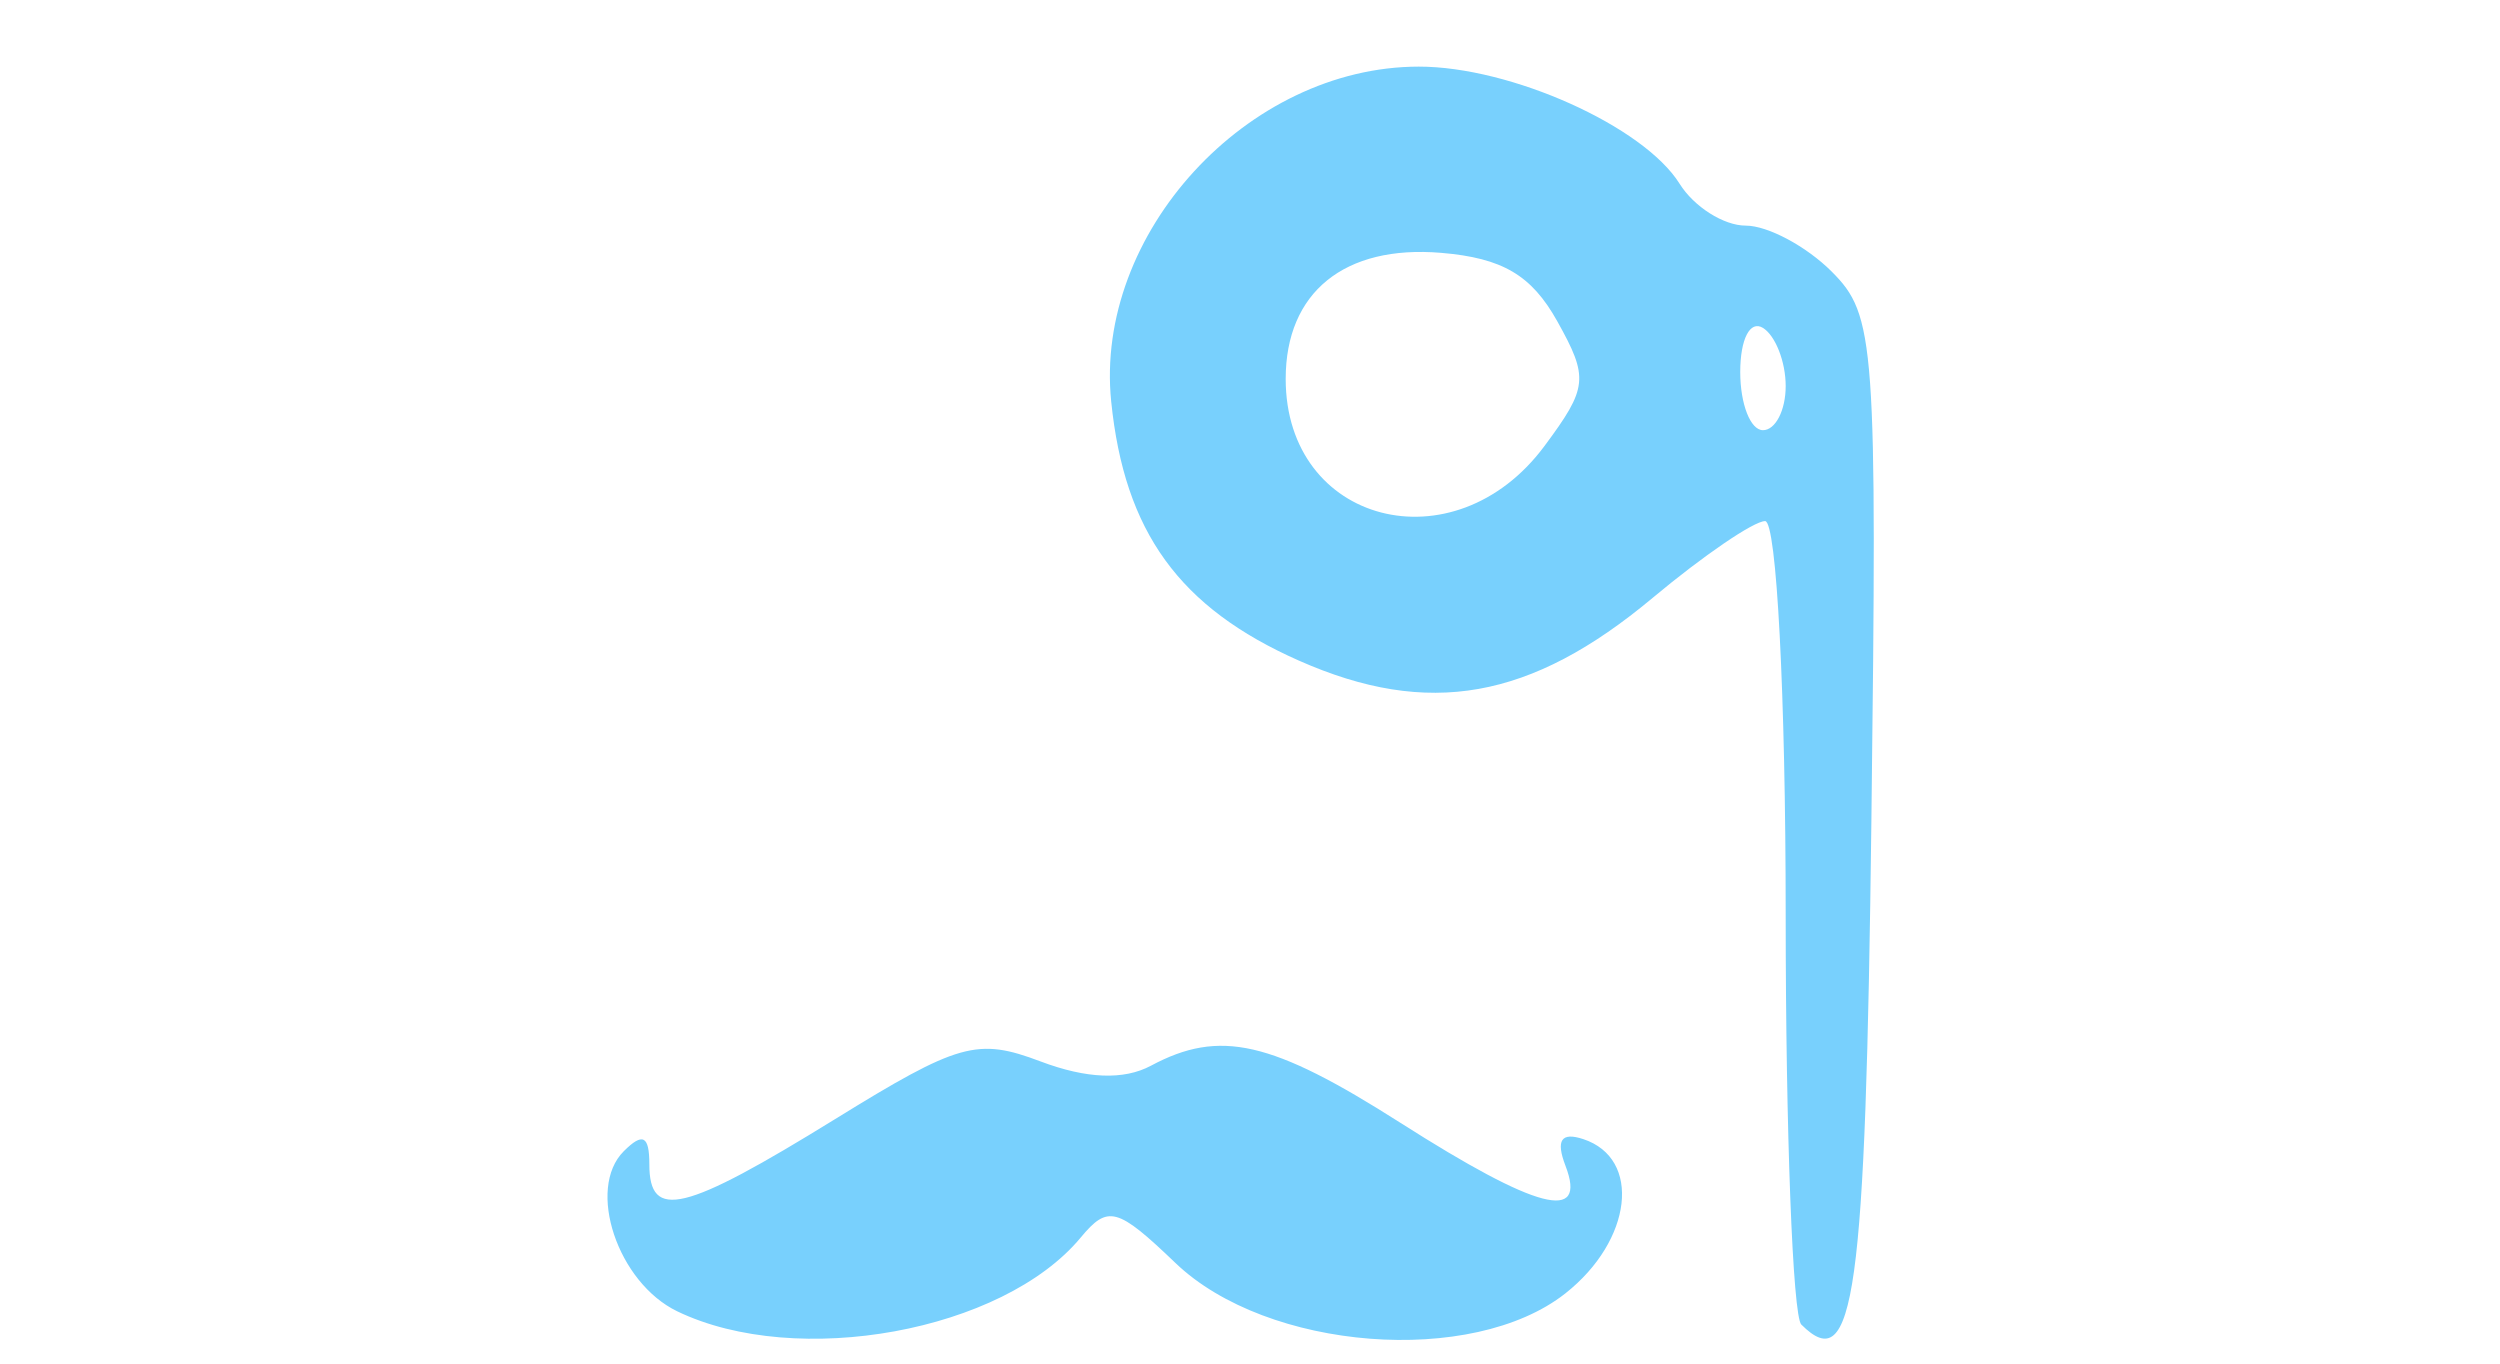
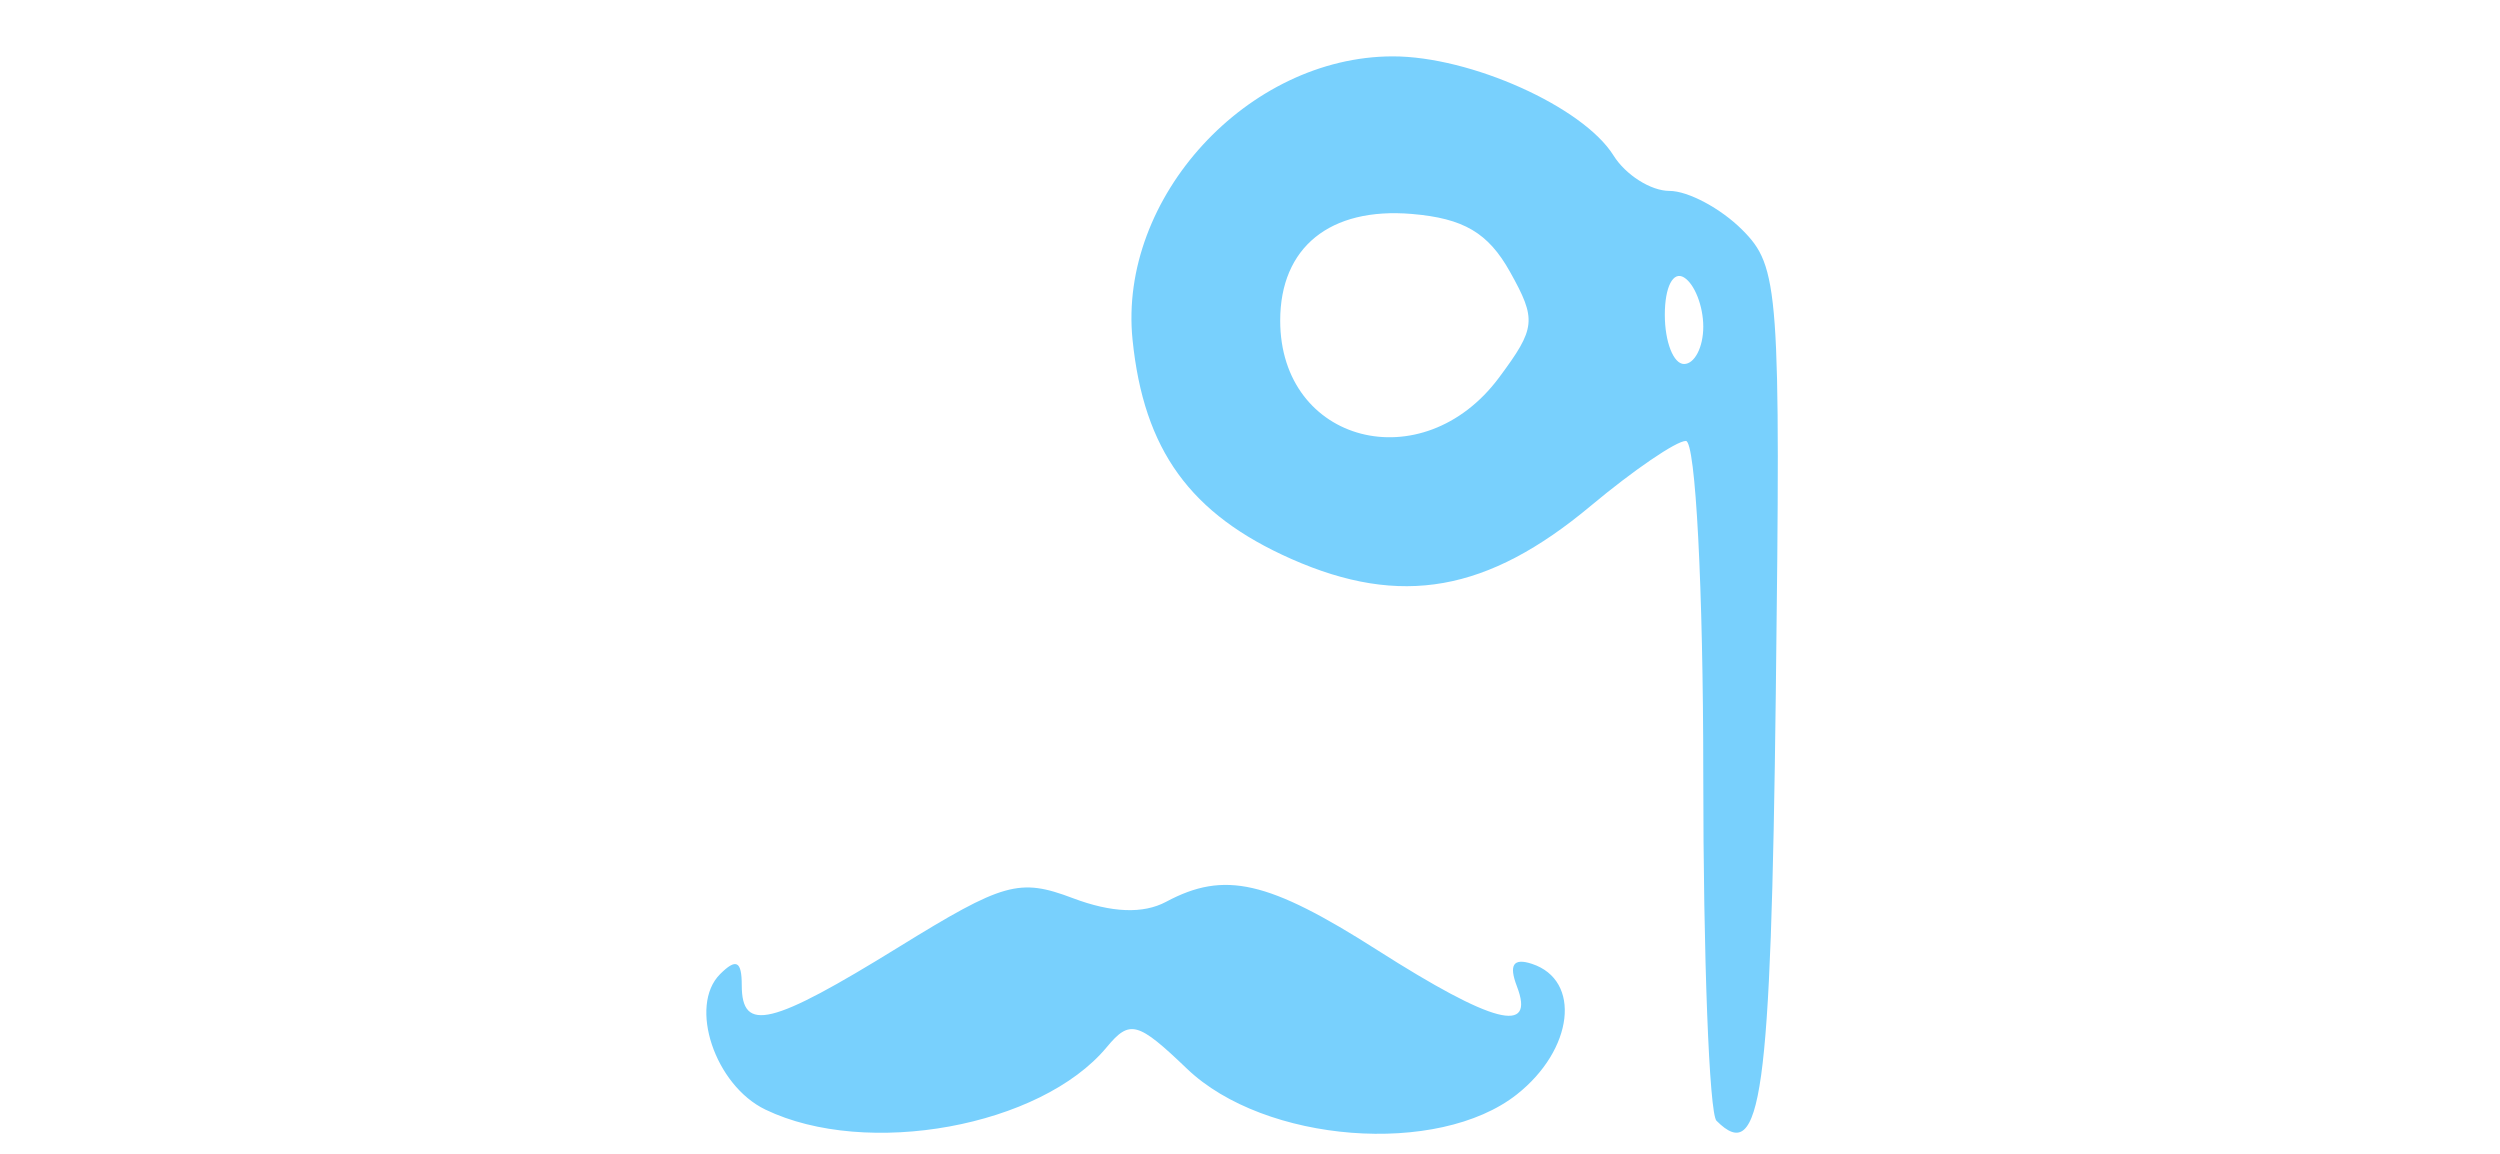
- <svg xmlns="http://www.w3.org/2000/svg" width="110" height="60" id="svg2" version="1.1">
+ <svg xmlns="http://www.w3.org/2000/svg" width="130" height="60" id="svg2" version="1.1">
  <defs id="defs4" />
  <g id="layer1" transform="translate(-523.2857,-695.2907)">
-     <path id="path3053" d="m 553.085,752.989 c -2.624,-1.265 -4.005,-5.393 -2.355,-7.043 0.836,-0.836 1.127,-0.688 1.127,0.573 0,2.491 1.515,2.122 8.177,-1.99 5.434,-3.354 6.257,-3.585 9.034,-2.536 2.027,0.765 3.662,0.829 4.857,0.19 3.034,-1.624 5.302,-1.105 10.978,2.511 6.022,3.836 8.231,4.411 7.263,1.889 -0.431,-1.124 -0.187,-1.491 0.781,-1.172 2.585,0.852 2.167,4.46 -0.786,6.79 -4.095,3.231 -13.118,2.529 -17.151,-1.335 -2.567,-2.459 -2.974,-2.568 -4.176,-1.12 -3.428,4.13 -12.478,5.783 -17.749,3.243 z m 49.459,0.584 c -0.378,-0.378 -0.688,-8.488 -0.688,-18.021 0,-9.681 -0.4,-17.333 -0.905,-17.333 -0.498,0 -2.726,1.521 -4.95,3.379 -5.363,4.481 -9.867,5.279 -15.562,2.76 -5.262,-2.328 -7.678,-5.663 -8.261,-11.404 -0.75,-7.383 5.99,-14.723 13.528,-14.732 4.047,-0.005 9.901,2.623 11.481,5.152 0.633,1.014 1.943,1.844 2.911,1.844 0.968,0 2.668,0.909 3.779,2.019 1.921,1.921 2.006,3.091 1.75,24.167 -0.254,20.916 -0.752,24.497 -3.082,22.168 z m -11.307,-38.65 c 1.917,-2.579 1.961,-3.006 0.567,-5.5 -1.132,-2.027 -2.412,-2.78 -5.105,-3.007 -4.257,-0.359 -6.843,1.737 -6.843,5.546 0,6.38 7.406,8.308 11.381,2.961 z m 10.619,-2.645 c 0,-1.068 -0.45,-2.219 -1,-2.559 -0.567,-0.351 -1,0.49 -1,1.941 0,1.407 0.45,2.559 1,2.559 0.55,0 1,-0.873 1,-1.941 z" style="fill:#78d0fd" />
+     <path id="path3053" d="m 563.085,752.989 c -2.624,-1.265 -4.005,-5.393 -2.355,-7.043 0.836,-0.836 1.127,-0.688 1.127,0.573 0,2.491 1.515,2.122 8.177,-1.99 5.434,-3.354 6.257,-3.585 9.034,-2.536 2.027,0.765 3.662,0.829 4.857,0.19 3.034,-1.624 5.302,-1.105 10.978,2.511 6.022,3.836 8.231,4.411 7.263,1.889 -0.431,-1.124 -0.187,-1.491 0.781,-1.172 2.585,0.852 2.167,4.46 -0.786,6.79 -4.095,3.231 -13.118,2.529 -17.151,-1.335 -2.567,-2.459 -2.974,-2.568 -4.176,-1.12 -3.428,4.13 -12.478,5.783 -17.749,3.243 z m 49.459,0.584 c -0.378,-0.378 -0.688,-8.488 -0.688,-18.021 0,-9.681 -0.4,-17.333 -0.905,-17.333 -0.498,0 -2.726,1.521 -4.95,3.379 -5.363,4.481 -9.867,5.279 -15.562,2.76 -5.262,-2.328 -7.678,-5.663 -8.261,-11.404 -0.75,-7.383 5.99,-14.723 13.528,-14.732 4.047,-0.005 9.901,2.623 11.481,5.152 0.633,1.014 1.943,1.844 2.911,1.844 0.968,0 2.668,0.909 3.779,2.019 1.921,1.921 2.006,3.091 1.75,24.167 -0.254,20.916 -0.752,24.497 -3.082,22.168 z m -11.307,-38.65 c 1.917,-2.579 1.961,-3.006 0.567,-5.5 -1.132,-2.027 -2.412,-2.78 -5.105,-3.007 -4.257,-0.359 -6.843,1.737 -6.843,5.546 0,6.38 7.406,8.308 11.381,2.961 z m 10.619,-2.645 c 0,-1.068 -0.45,-2.219 -1,-2.559 -0.567,-0.351 -1,0.49 -1,1.941 0,1.407 0.45,2.559 1,2.559 0.55,0 1,-0.873 1,-1.941 z" style="fill:#78d0fd" />
  </g>
</svg>
